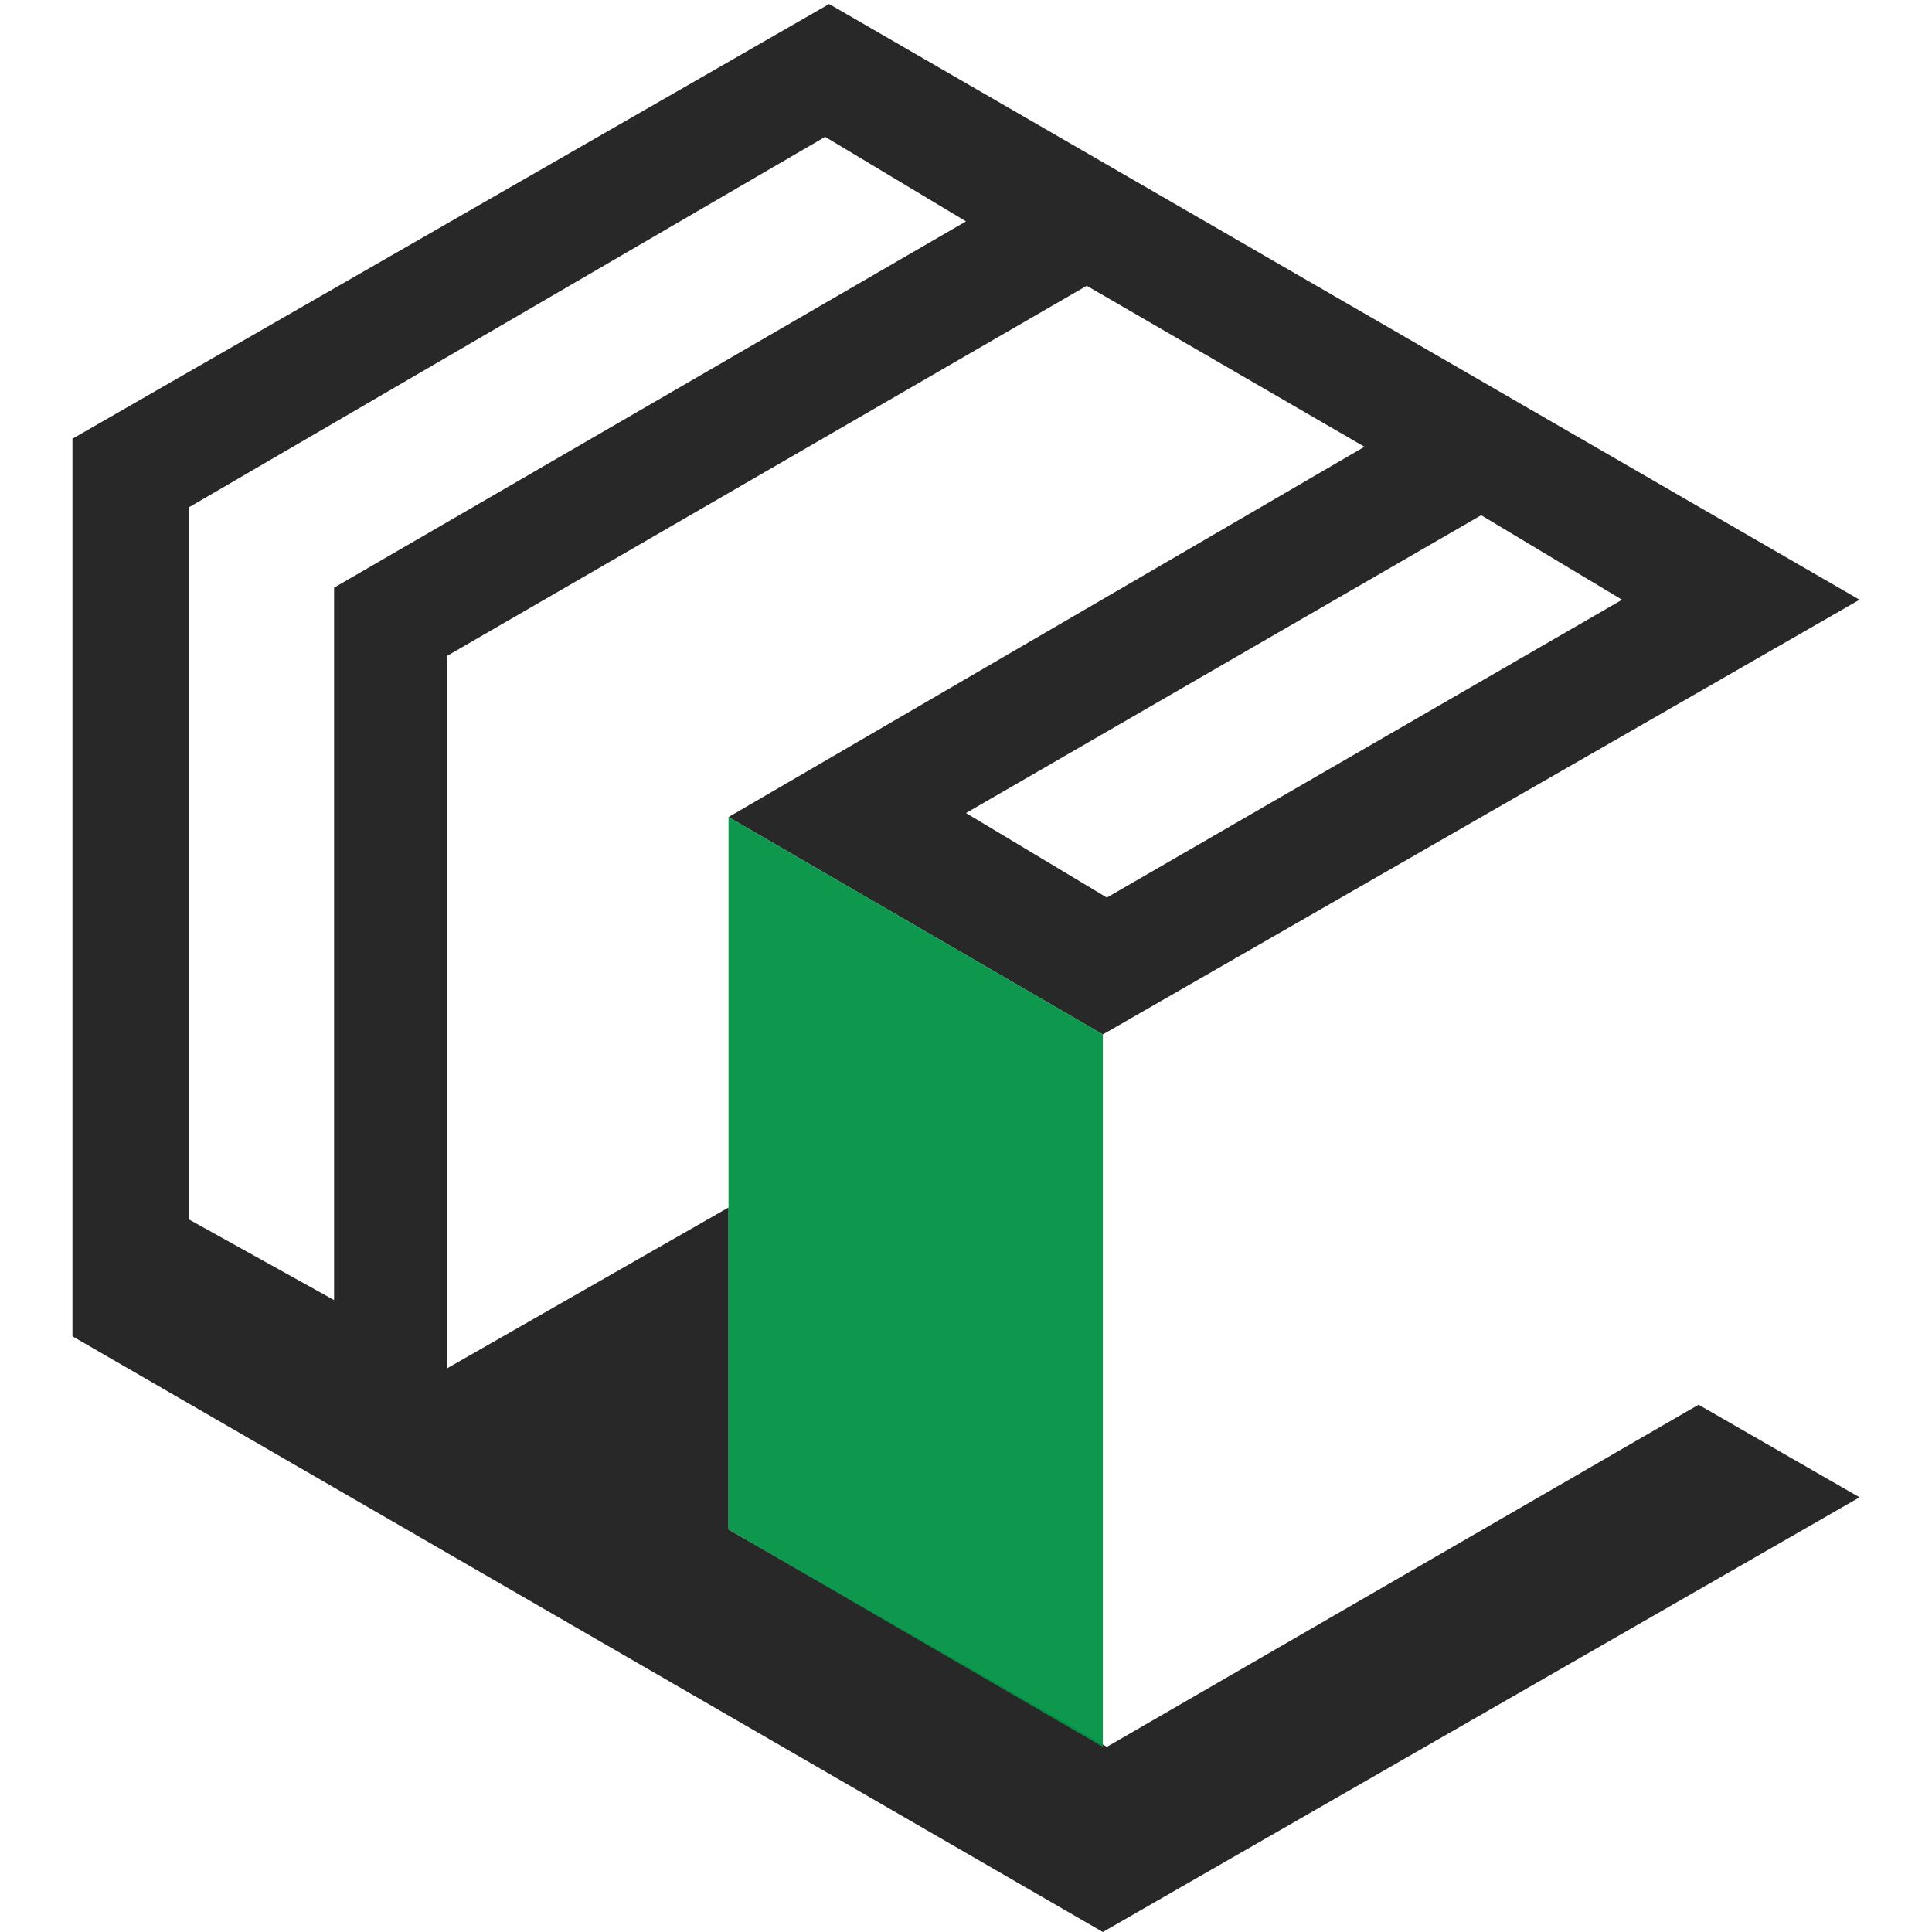
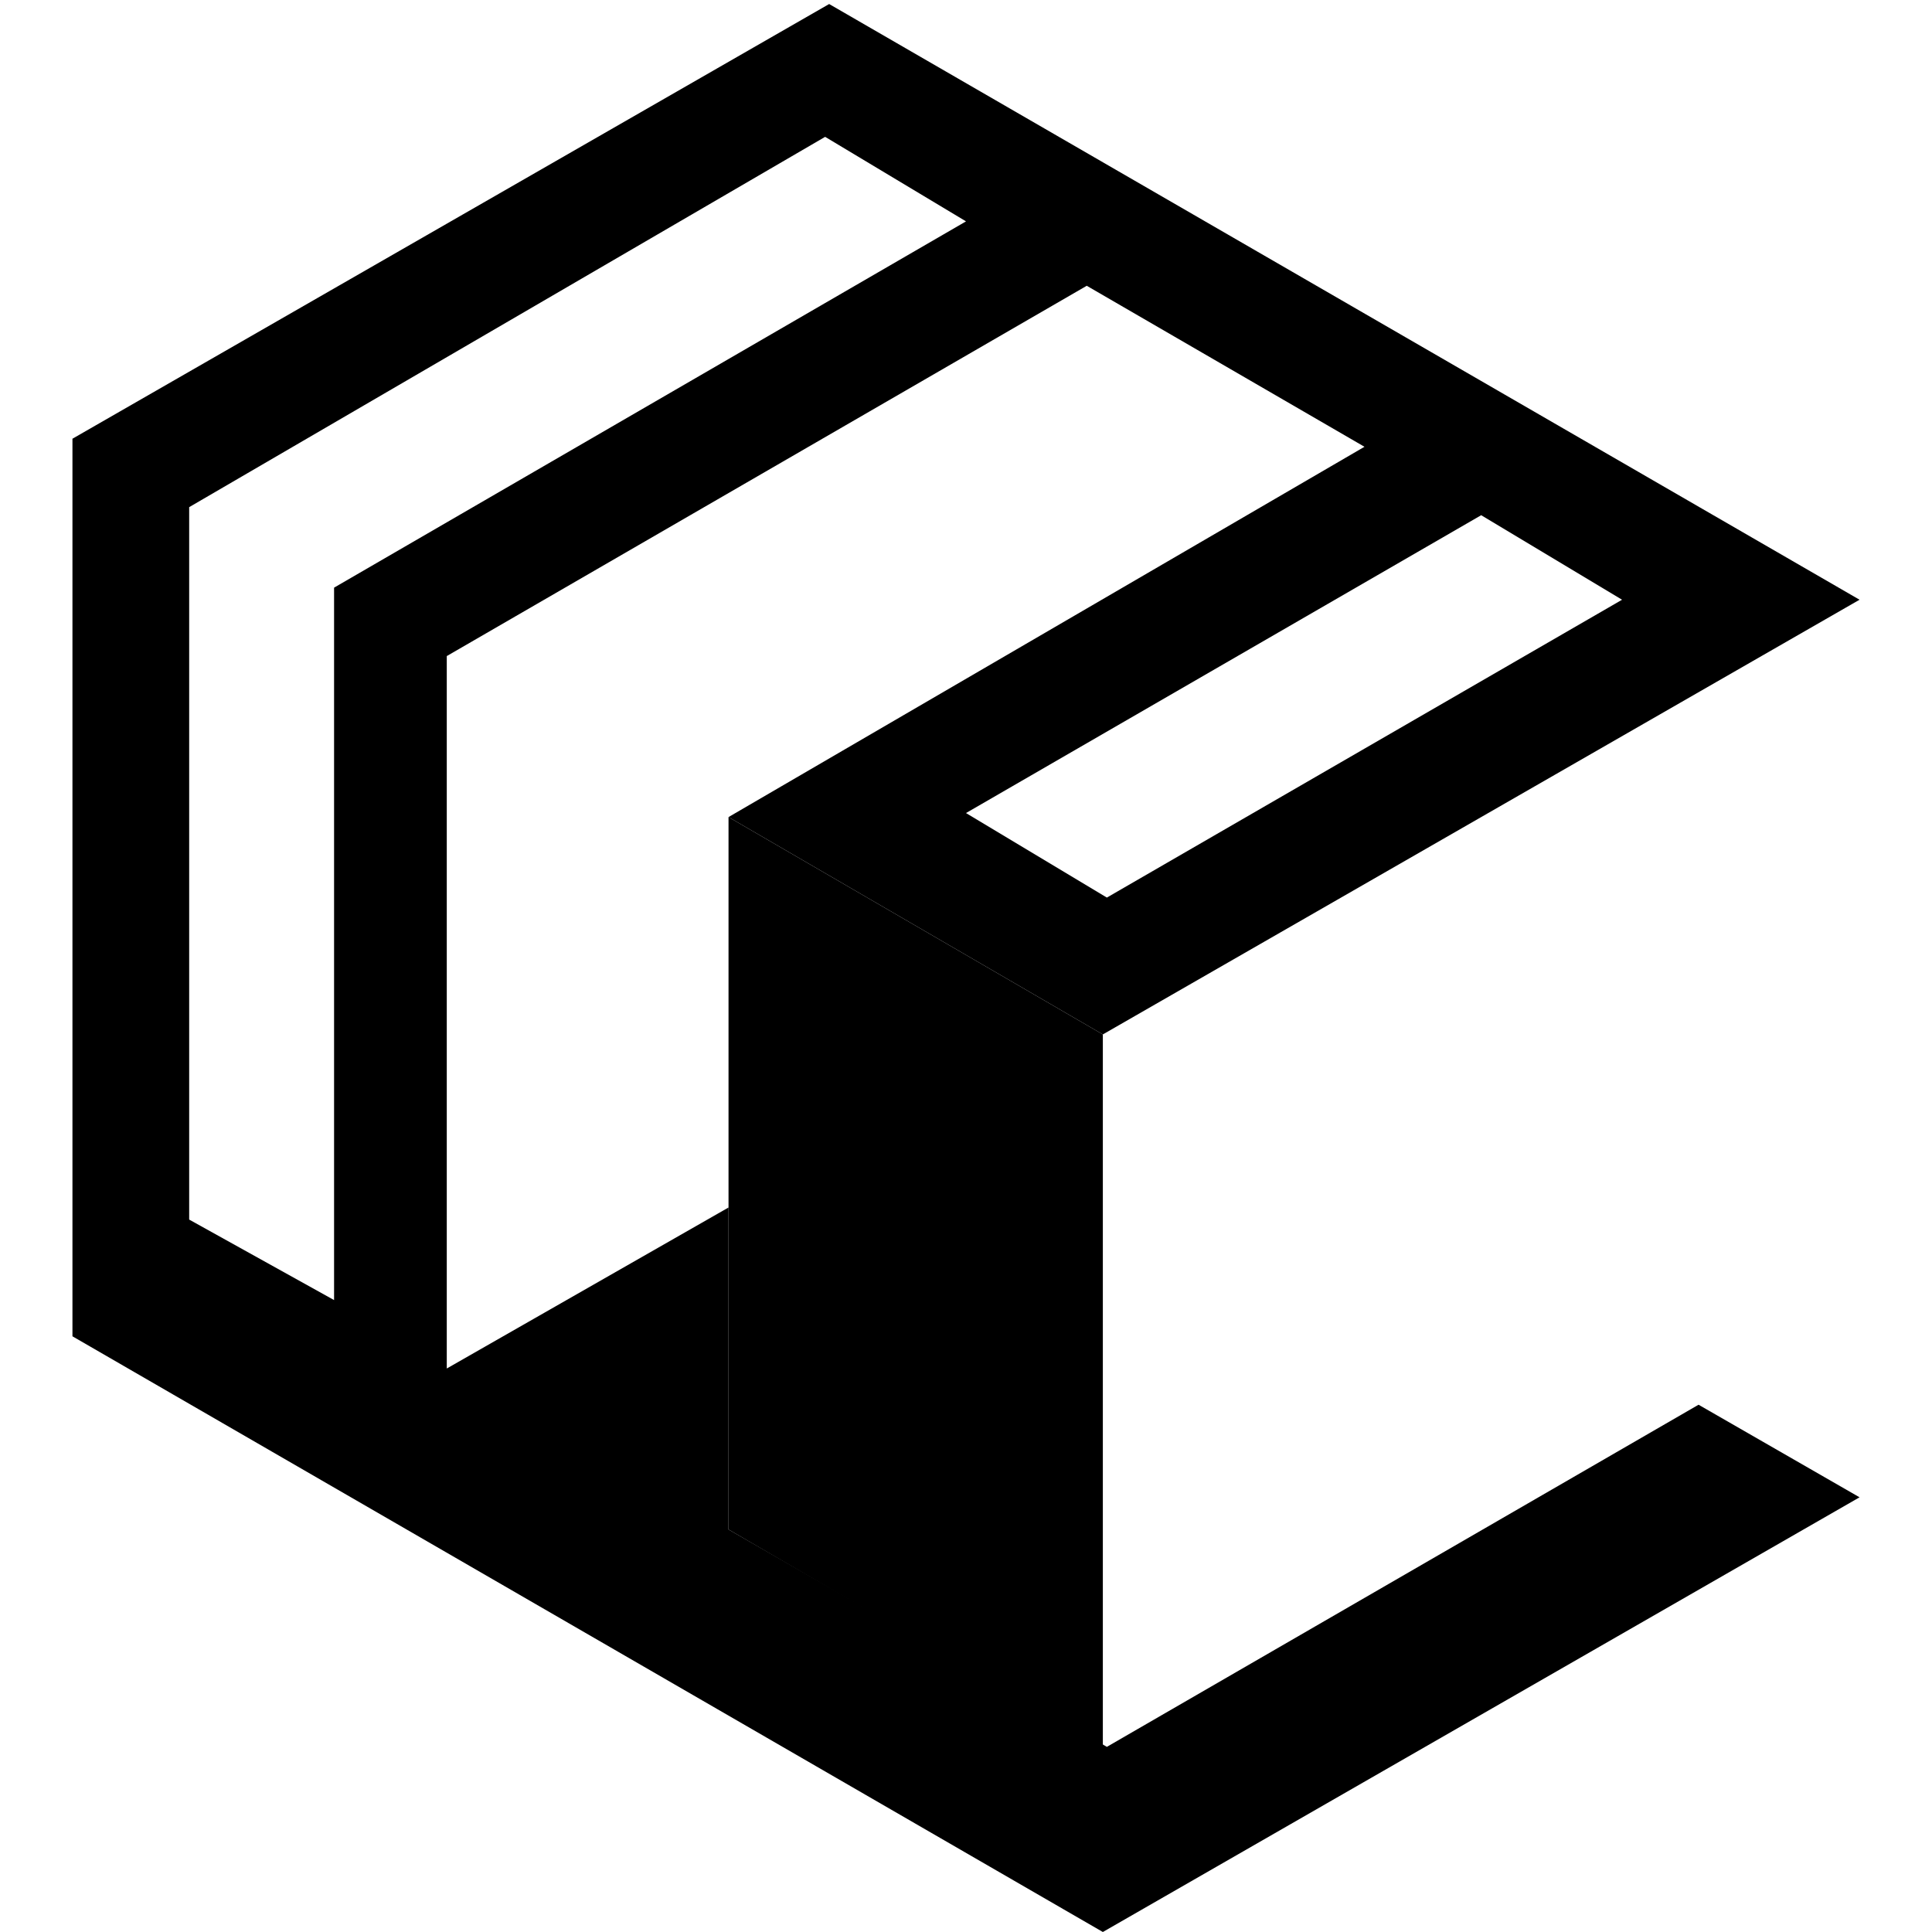
<svg xmlns="http://www.w3.org/2000/svg" version="1.1" id="Capa_1" x="0px" y="0px" viewBox="0 0 48 48" style="enable-background:new 0 0 48 48;" xml:space="preserve">
  <style type="text/css">
- 	.st0{fill:#282828;}
- 	.st1{fill:#009245;fill-opacity:0.949;}
+ .st0 {
+ fill: currentColor;
+ }
+ 
+ .st1 {
+   fill: currentColor;
+   fill-opacity: 1; /* o elimínalo si no necesitas transparencia */
+ }
</style>
  <g>
    <path class="st0" d="M20.6,0.1L1.8,10.9l0,22.3L27.4,48l18.8-10.8l-4-2.3l-14.7,8.5L18.1,38v-8l-7,4l0-17.7L27,7.1l6.9,4l-15.8,9.2   l9.3,5.4l18.8-10.8L20.6,0.1z M4.7,30.3l0-17.7l15.8-9.2l3.5,2.1L8.3,14.6l0,17.7L4.7,30.3L4.7,30.3z M24,20.2l12.8-7.4l3.5,2.1   l-12.8,7.4L24,20.2L24,20.2z" />
    <polygon class="st1" points="27.4,43.4 18.1,38 18.1,20.3 27.4,25.7  " />
  </g>
</svg>
